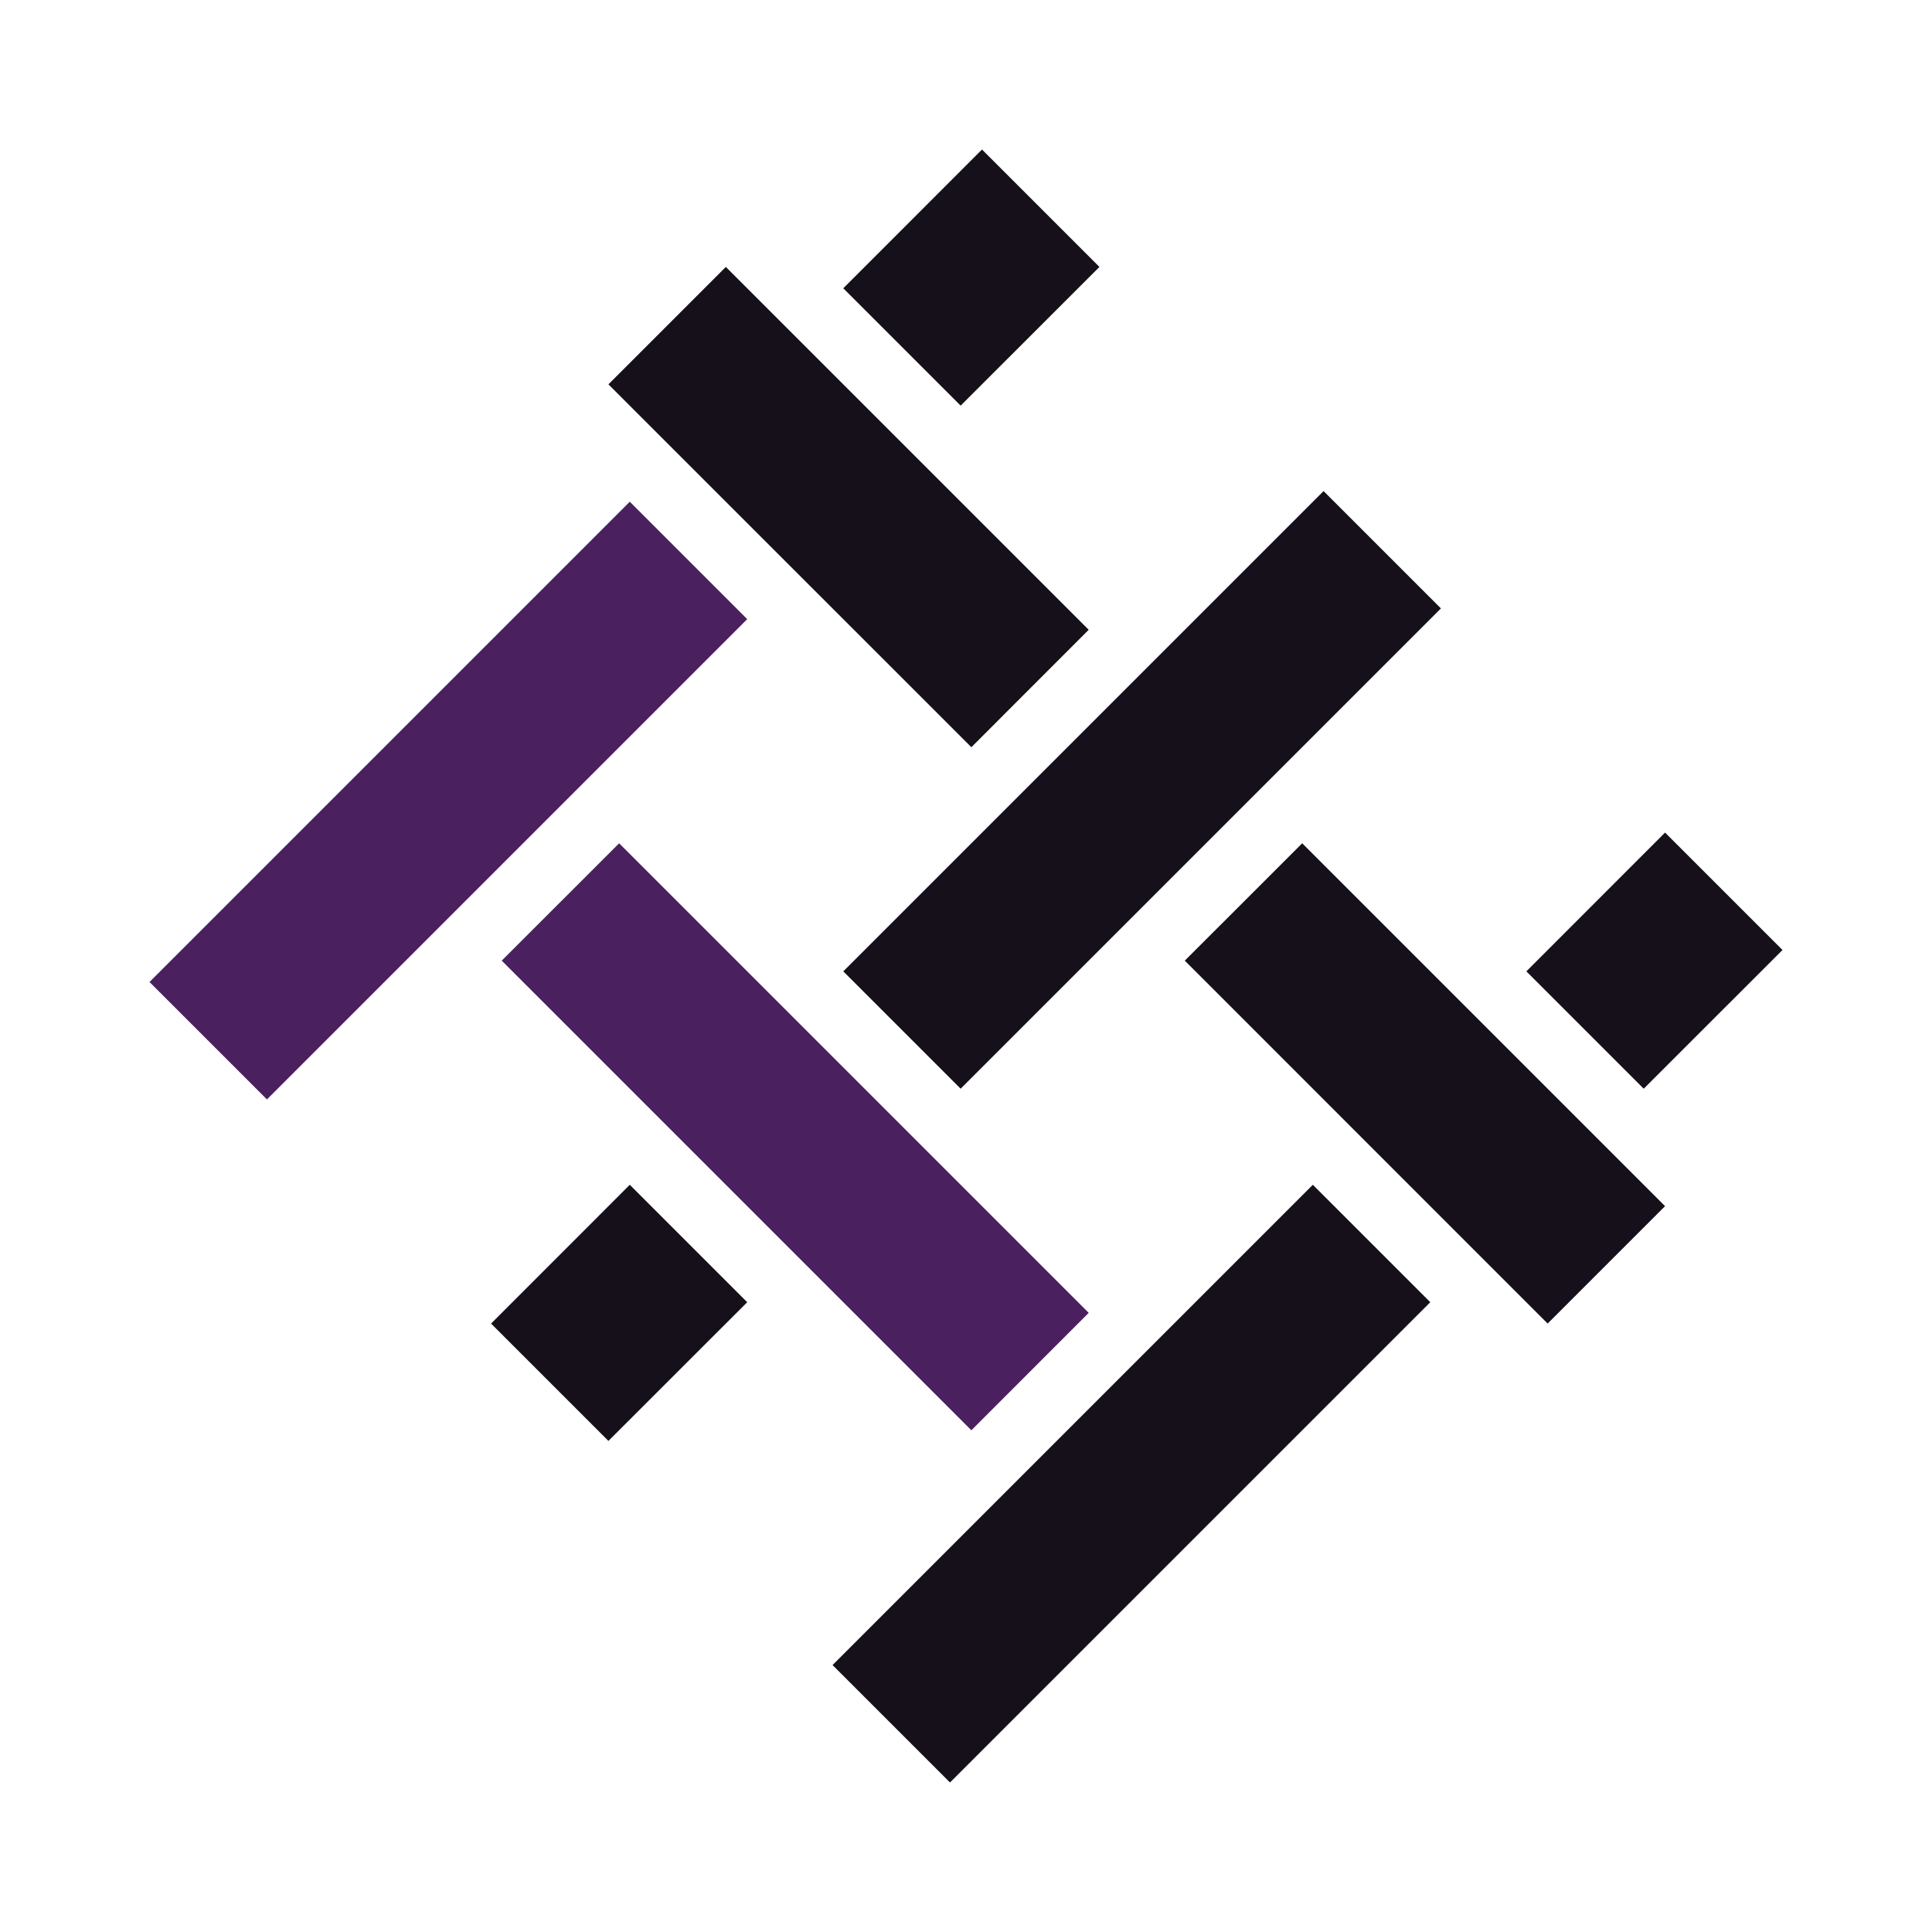
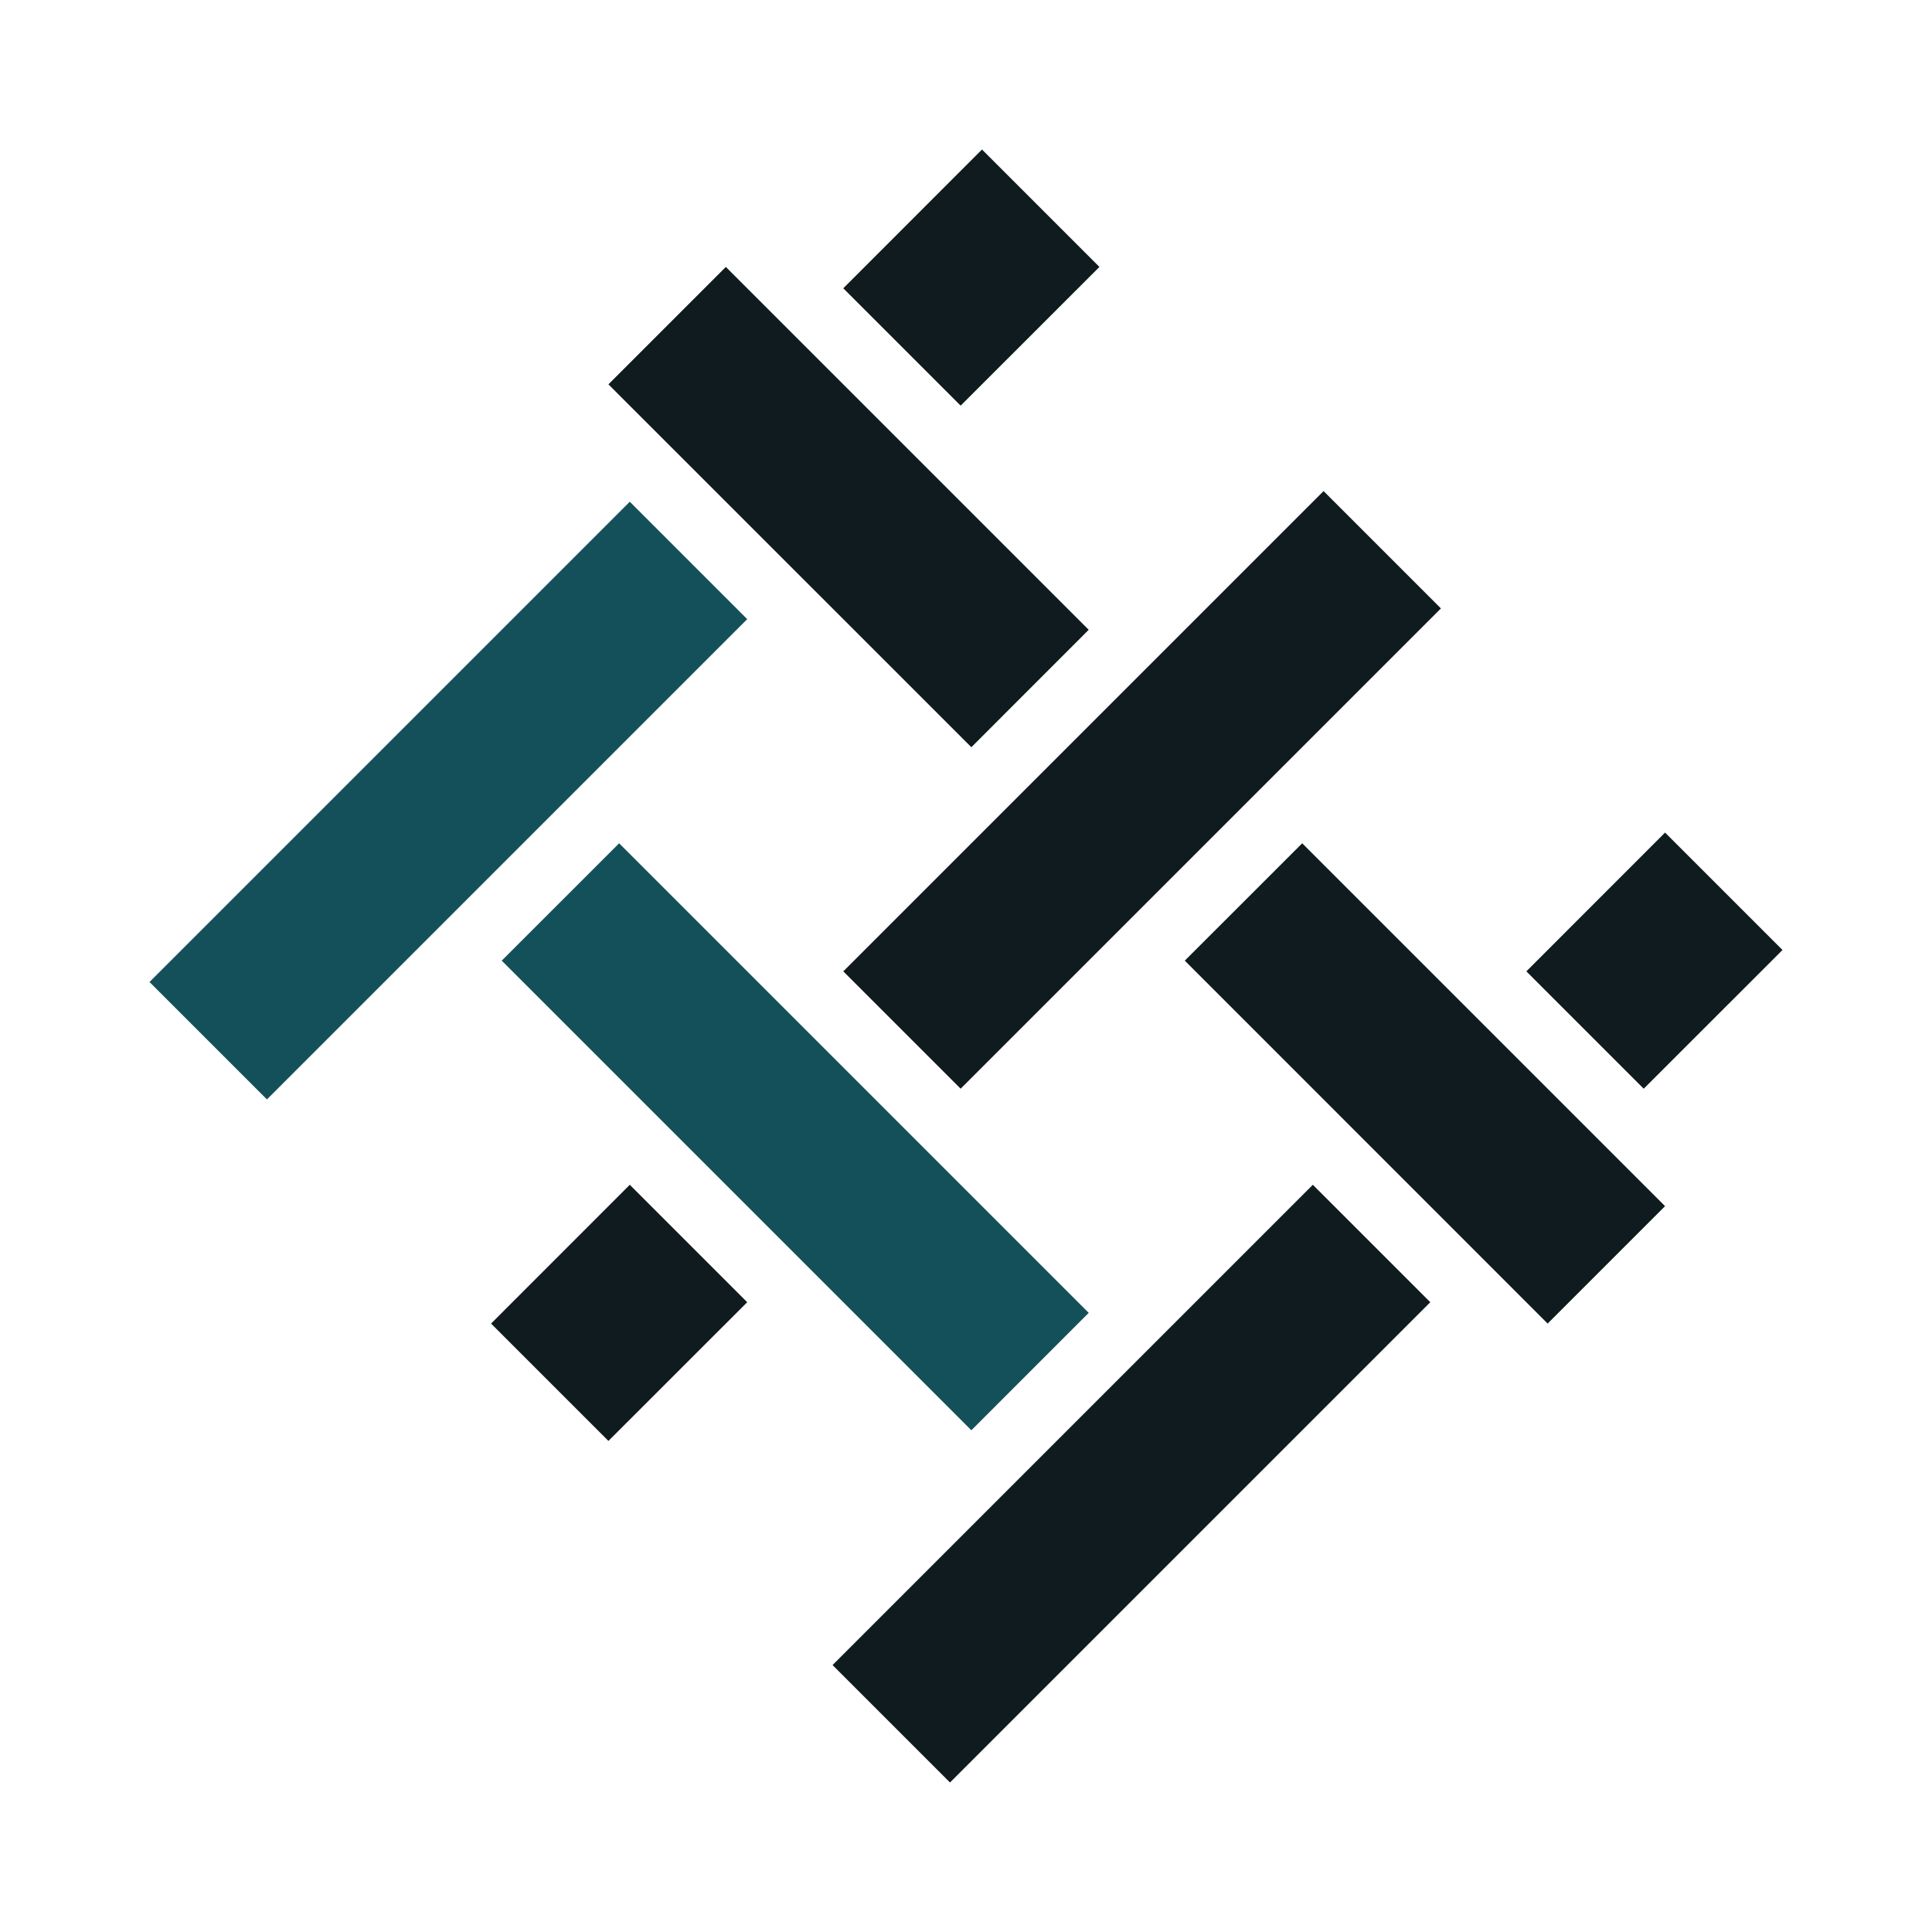
<svg xmlns="http://www.w3.org/2000/svg" viewBox="0 0 256.00 256.00" width="256" height="256" role="img" aria-labelledby="title">
-   <path fill="#151019" d="M96.18 35.37L144.26 83.45L128.71 99.01L80.62 50.93ZM172.55 111.74L220.63 159.82L205.07 175.38L156.99 127.29ZM130.12 19.81L145.68 35.37L127.29 53.75L111.74 38.20ZM175.38 65.07L190.93 80.62L127.29 144.26L111.74 128.71ZM83.45 156.99L99.01 172.55L80.62 190.93L65.07 175.38ZM220.63 110.32L236.19 125.88L217.80 144.26L202.25 128.71ZM173.96 156.99L189.52 172.55L125.88 236.19L110.32 220.63Z" />
-   <path fill="#4A205E" d="M82.04 111.74L144.26 173.96L128.71 189.52L66.48 127.29ZM83.45 66.48L99.01 82.04L35.37 145.68L19.81 130.12Z" />
+   <path fill="#0F1B1E" d="M96.18 35.37L144.26 83.45L128.71 99.01L80.62 50.93ZM172.55 111.74L220.63 159.82L205.07 175.38L156.99 127.29ZM130.12 19.81L145.68 35.37L127.29 53.75L111.74 38.20ZM175.38 65.07L190.93 80.62L127.29 144.26L111.74 128.71ZM83.45 156.99L99.01 172.55L80.62 190.93L65.07 175.38ZM220.63 110.32L236.19 125.88L217.80 144.26L202.25 128.71ZM173.96 156.99L189.52 172.55L125.88 236.19L110.32 220.63Z" />
+   <path fill="#14505A" d="M82.04 111.74L144.26 173.96L128.71 189.52L66.48 127.29ZM83.45 66.48L99.01 82.04L35.37 145.68L19.81 130.12Z" />
</svg>
